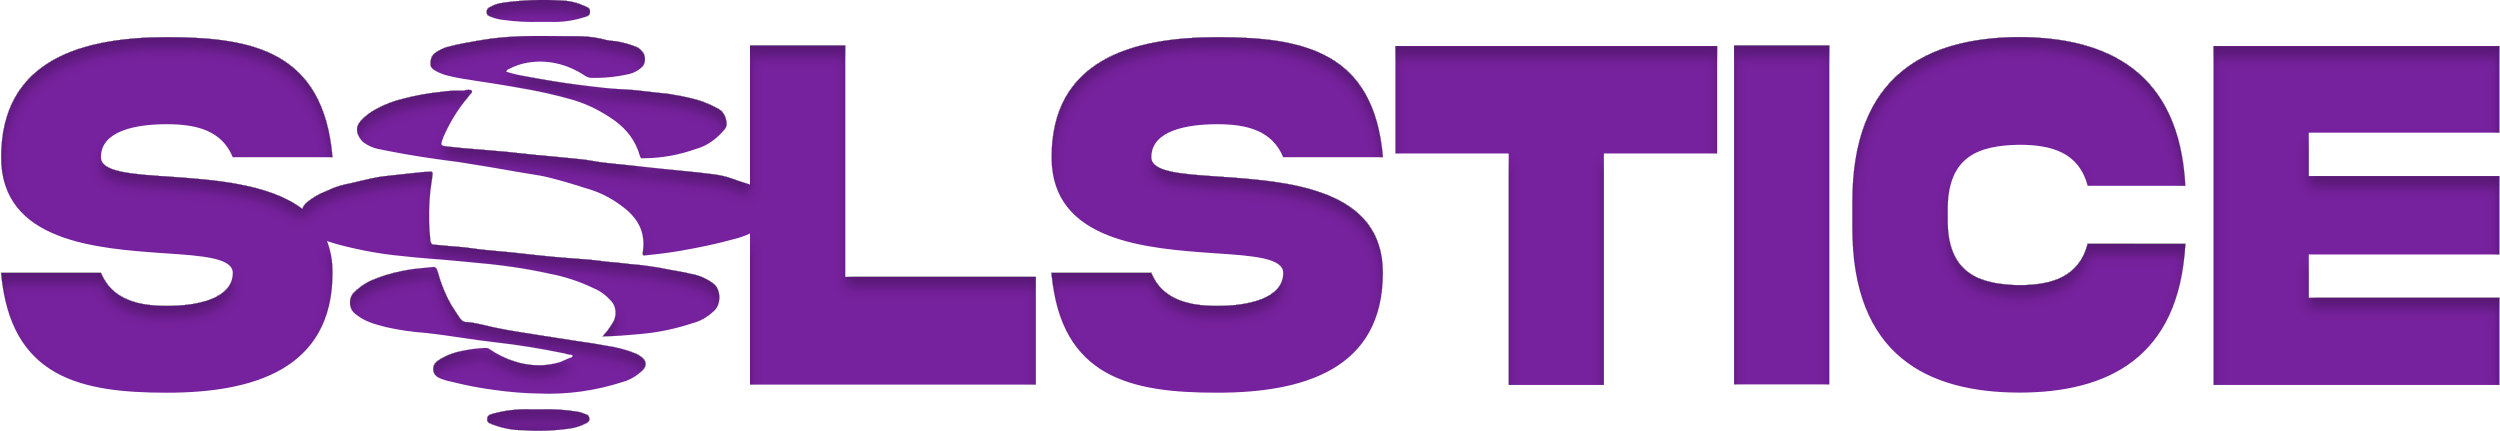
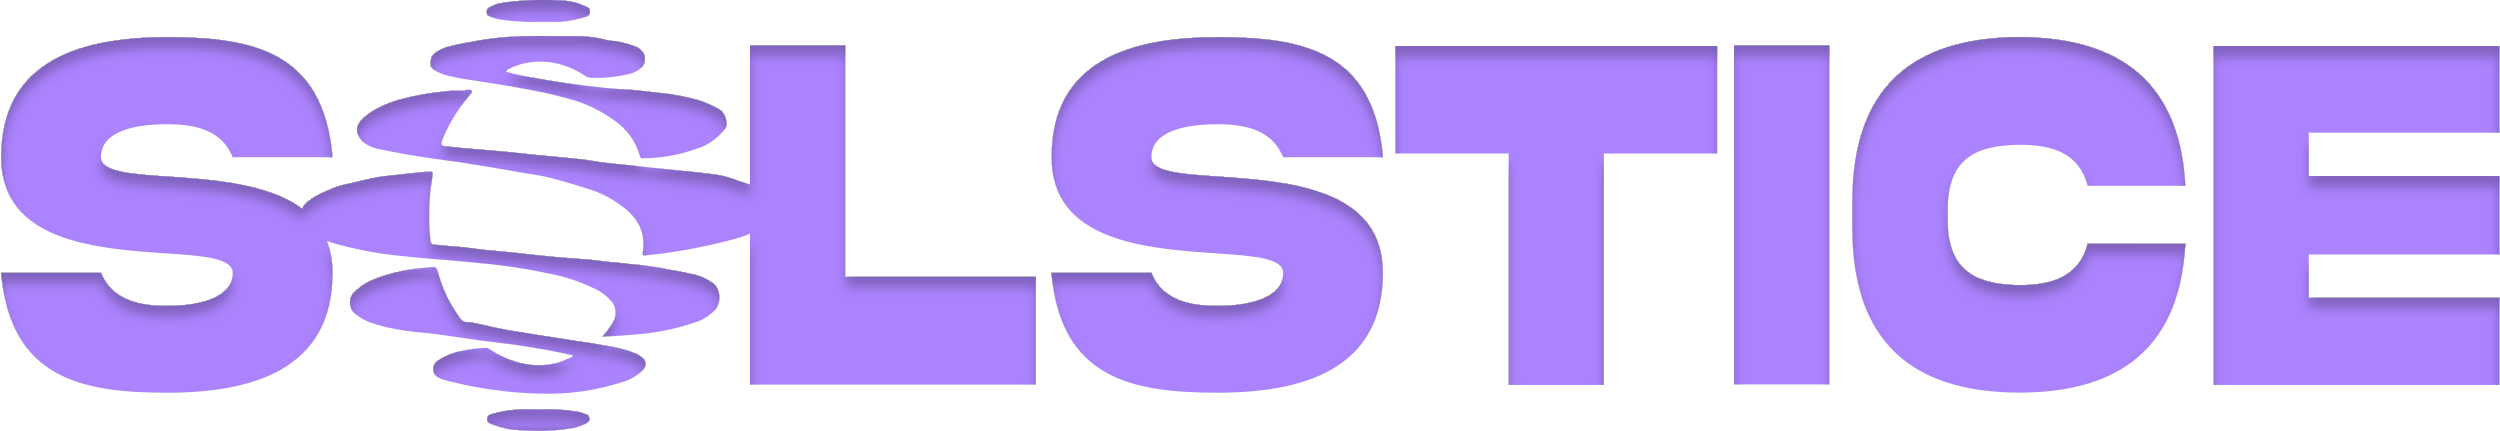
<svg xmlns="http://www.w3.org/2000/svg" width="917" height="158" viewBox="0 0 917 158" fill="none">
  <g filter="url(#filter0_i_216_1236)">
-     <path fill-rule="evenodd" clip-rule="evenodd" d="M179.669 5.967C181.381 6.731 183.156 7.192 184.952 7.34C189.106 7.923 193.281 8.149 197.455 8.016H201.79C206.064 8.213 210.338 7.612 214.497 6.23C214.584 6.199 214.676 6.17 214.768 6.139C215.516 5.896 216.357 5.622 216.393 4.35C216.429 3.099 215.582 2.742 214.88 2.445C214.78 2.403 214.683 2.362 214.591 2.32C211.79 1.013 208.863 0.303 205.908 0.214C198.823 -0.238 191.724 0.026 184.667 1.004C182.922 1.209 181.21 1.78 179.587 2.696C179.059 3.034 178.477 3.41 178.531 4.482C178.578 5.424 179.013 5.639 179.476 5.869C179.54 5.901 179.605 5.933 179.669 5.967ZM159.606 25.878C161.11 26.755 162.683 27.386 164.293 27.758C168.018 28.679 171.775 29.237 175.527 29.794L175.527 29.794C176.673 29.964 177.819 30.134 178.964 30.315L180.209 30.512C189.642 32.004 199.07 33.496 208.373 36.143C214.409 37.675 220.245 40.458 225.685 44.397C229.641 47.386 233.041 51.222 234.748 57.257C234.983 58.096 235.357 58.075 235.747 58.053C235.829 58.048 235.912 58.043 235.994 58.047C242.506 58.025 248.991 56.875 255.298 54.625C259.203 53.562 262.832 51.069 265.81 47.405C266.061 47.126 266.256 46.76 266.375 46.345C266.493 45.93 266.532 45.478 266.487 45.036C266.371 43.903 266.035 42.835 265.515 41.948C264.995 41.06 264.31 40.386 263.534 39.997C261.332 38.764 259.068 37.752 256.761 36.97C253.598 36.018 250.401 35.297 247.184 34.808C245.621 34.451 244.018 34.3 242.419 34.15L242.418 34.15C241.911 34.102 241.404 34.054 240.898 34C240.082 33.905 239.264 33.807 238.442 33.707C235.171 33.312 231.862 32.913 228.571 32.778C223.885 32.575 219.218 31.997 214.554 31.42C213.596 31.301 212.637 31.182 211.678 31.067C205.325 30.296 198.999 29.187 192.713 28.002C190.346 27.598 187.995 27.026 185.669 26.291C185.776 26.032 185.922 25.808 186.097 25.636C186.273 25.463 186.474 25.347 186.685 25.295C188.899 24.141 191.205 23.365 193.553 22.982C200.565 21.803 207.675 23.353 214.09 27.457C214.897 28.086 215.794 28.459 216.718 28.547C221.44 28.69 226.161 28.218 230.82 27.137C232.363 26.784 233.841 26.011 235.168 24.862C235.491 24.634 235.775 24.312 236.001 23.917C236.226 23.522 236.387 23.065 236.474 22.576C236.56 22.087 236.569 21.577 236.5 21.083C236.431 20.588 236.287 20.12 236.076 19.711C235.383 18.556 234.466 17.701 233.434 17.248C231.344 16.399 229.212 15.77 227.054 15.368C226.3 15.176 225.53 15.106 224.759 15.037C224.019 14.97 223.28 14.903 222.556 14.729C219.408 13.877 216.213 13.405 213.006 13.318C210.555 13.318 208.104 13.289 205.653 13.259C195.912 13.141 186.172 13.024 176.431 14.766C175.695 14.896 174.959 15.022 174.223 15.147C171.235 15.657 168.252 16.166 165.296 16.966C163.237 17.341 161.245 18.233 159.416 19.598C158.945 19.977 158.559 20.527 158.298 21.191C158.038 21.854 157.914 22.604 157.94 23.358C157.886 24.712 158.78 25.37 159.606 25.878ZM801.57 89.482C799.362 131.465 772.852 144.006 740.612 144.006C707.03 143.912 679.314 130.412 679.45 83.334V74.272C679.314 27.269 707.03 13.807 740.612 13.619C772.866 13.713 799.376 26.291 801.57 68.143H765.781C762.516 55.922 752.587 53.102 740.598 53.102C726.334 53.384 714.21 56.862 714.413 77.337V80.382C714.21 100.631 726.334 104.335 740.598 104.617C752.587 104.617 762.584 101.646 765.781 89.445L801.57 89.482ZM61.936 64.796L62.059 64.805C78.216 65.936 98.57 67.36 110.908 76.654L110.925 76.61C111.293 75.676 111.834 74.895 112.491 74.347C114.705 72.474 117.106 71.068 119.617 70.173C121.888 69.046 124.227 68.203 126.607 67.654C128.42 67.301 130.205 66.872 131.991 66.443C134.968 65.727 137.95 65.01 141.074 64.646C144.113 64.291 147.137 63.972 150.152 63.653L150.153 63.653L150.153 63.653C152.097 63.447 154.037 63.242 155.975 63.029H156.707L156.764 63.023C157.73 62.917 158.253 62.86 158.495 63.093C158.783 63.37 158.676 64.056 158.443 65.553L158.4 65.83C157.625 70.769 157.28 75.818 157.371 80.871C157.433 83.307 157.592 85.736 157.845 88.147C157.848 88.368 157.884 88.585 157.95 88.786C158.016 88.987 158.111 89.167 158.229 89.315C158.347 89.463 158.485 89.576 158.636 89.647C158.787 89.717 158.946 89.745 159.105 89.727C161.194 89.988 163.293 90.151 165.393 90.314C167.977 90.514 170.562 90.715 173.125 91.099C176.217 91.562 179.369 91.842 182.517 92.121C184.1 92.261 185.681 92.402 187.254 92.566C189.335 92.778 191.414 93.008 193.491 93.239C196.566 93.58 199.638 93.921 202.711 94.201C205.28 94.449 207.853 94.635 210.426 94.82L210.427 94.82C212.534 94.972 214.641 95.124 216.745 95.31C217.848 95.408 218.976 95.561 220.094 95.712C221.572 95.913 223.034 96.111 224.398 96.175C225.75 96.239 227.098 96.41 228.443 96.581C229.484 96.713 230.524 96.845 231.565 96.927C236.044 97.241 240.496 97.867 244.921 98.808C246.04 99.047 247.162 99.24 248.284 99.431C249.975 99.721 251.664 100.01 253.334 100.462C256.237 100.917 259.054 102.122 261.638 104.015C262.289 104.501 262.836 105.217 263.223 106.092C263.61 106.966 263.823 107.967 263.841 108.992C263.859 110.018 263.681 111.032 263.325 111.931C262.969 112.831 262.447 113.583 261.814 114.112C259.504 116.31 256.887 117.809 254.133 118.511C247.904 120.581 241.559 121.915 235.168 122.497L234.569 122.551C230.192 122.947 225.823 123.343 221.107 123.343C222.492 121.887 223.739 120.194 224.818 118.304C225.174 117.748 225.443 117.094 225.606 116.385C225.769 115.676 225.824 114.928 225.767 114.188C225.709 113.448 225.541 112.732 225.273 112.088C225.004 111.444 224.642 110.884 224.209 110.445C222.305 108.297 220.114 106.693 217.761 105.726C212.531 103.223 207.136 101.441 201.654 100.406C197.062 99.371 192.456 98.544 187.837 97.886C182.648 97.134 177.46 96.589 172.258 96.138C170.71 96.002 169.163 95.857 167.616 95.712L167.616 95.712L167.616 95.712L167.615 95.712L167.615 95.712C164.237 95.395 160.861 95.078 157.479 94.859C154.315 94.648 151.144 94.308 147.975 93.967L147.975 93.967C146.627 93.823 145.279 93.678 143.933 93.543C139.219 92.979 134.532 92.171 129.872 91.099C126.515 90.353 123.222 89.554 119.956 88.412C121.258 91.781 121.97 95.657 121.961 100.124C121.961 135.62 92.646 144.043 61.205 144.043C29.764 144.043 3.768 138.685 0.436 100.124H37.011C41.007 109.731 50.273 112.232 61.205 112.232C72.137 112.232 85.385 109.731 85.385 100.124C85.385 94.652 74.548 93.825 60.46 92.904L60.337 92.895C35.365 91.147 0.368 88.698 0.436 57.67C0.436 22.155 29.75 13.657 61.205 13.657C92.66 13.657 118.628 18.827 121.961 57.67H85.385C81.389 47.875 72.123 45.562 61.205 45.562C50.286 45.562 37.011 47.781 37.011 57.67C37.011 63.123 47.875 63.875 61.936 64.796ZM310.012 16.703V101.59H379.925V141.073H275.103V85.651C273.122 86.566 271.093 87.269 269.034 87.752C262.762 89.501 256.422 90.779 250.069 91.907C245.544 92.697 241.033 93.261 236.523 93.675C235.981 93.712 235.628 93.656 235.764 92.735C236.929 85.459 234.138 80.834 230.156 77.224C225.54 73.317 220.463 70.574 215.16 69.12C210.527 67.616 205.867 66.244 201.193 65.078C198.989 64.514 196.722 64.162 194.447 63.807L194.447 63.807L194.447 63.807C193.535 63.665 192.622 63.523 191.711 63.367L180.874 61.487C179.723 61.297 178.571 61.104 177.419 60.911L177.418 60.911L177.418 60.911L177.417 60.911L177.417 60.911L177.417 60.911L177.417 60.911L177.416 60.911C174.35 60.398 171.279 59.883 168.208 59.419C167.378 59.309 166.55 59.2 165.722 59.092L165.722 59.092L165.721 59.092L165.721 59.092L165.721 59.092L165.72 59.091C162.02 58.606 158.336 58.123 154.662 57.539L154.417 57.499L154.417 57.499L154.417 57.499L154.416 57.499L154.416 57.499L154.416 57.499C150.343 56.836 146.359 56.188 142.375 55.377L138.568 54.606C136.758 54.224 135.005 53.429 133.38 52.256C132.86 51.853 132.401 51.317 132.025 50.676C130.522 48.307 130.603 46.408 132.324 44.397C134.029 42.543 135.936 41.077 137.972 40.054C141.09 38.343 144.327 37.083 147.631 36.294C152.372 35.035 157.162 34.169 161.977 33.699C164.485 33.294 167.011 33.144 169.536 33.248C169.95 33.302 170.362 33.196 170.776 33.09C171.228 32.975 171.684 32.859 172.15 32.947C172.23 32.965 172.315 32.97 172.401 32.975C172.678 32.992 172.96 33.009 173.085 33.455C173.201 33.871 172.999 34.038 172.8 34.202C172.72 34.268 172.641 34.333 172.583 34.413C172.275 34.857 171.949 35.278 171.608 35.673C168.169 39.759 165.195 44.545 162.789 49.868C161.435 53.346 161.435 53.421 164.144 53.76C167.774 54.212 171.462 54.504 175.061 54.789C176.404 54.896 177.734 55.001 179.045 55.114C183.868 55.527 188.69 55.959 193.513 56.524C195.449 56.75 197.389 56.92 199.328 57.089L199.329 57.089L199.329 57.089L199.329 57.089L199.329 57.089L199.33 57.09L199.33 57.09L199.33 57.09L199.33 57.09L199.331 57.09L199.331 57.09C201.095 57.244 202.86 57.398 204.621 57.595C205.945 57.742 207.273 57.864 208.603 57.987C211.544 58.259 214.493 58.531 217.422 59.062C220.445 59.603 223.492 59.905 226.539 60.207C227.41 60.293 228.282 60.38 229.153 60.472C234.06 61.011 238.974 61.518 243.889 62.025C245.489 62.19 247.088 62.355 248.687 62.521C249.883 62.648 251.078 62.767 252.273 62.886C255.142 63.172 258.01 63.458 260.879 63.856C263.652 64.127 266.4 64.757 269.088 65.736C270.302 66.232 271.537 66.605 272.772 66.977C273.551 67.213 274.33 67.448 275.103 67.714V16.703H310.012ZM447.319 64.805L447.196 64.796C433.135 63.875 422.271 63.123 422.311 57.67C422.311 47.781 435.587 45.562 446.505 45.562C457.424 45.562 466.622 47.875 470.686 57.67H507.261C503.929 18.827 477.96 13.657 446.505 13.657C415.051 13.657 385.736 22.155 385.736 57.67C385.669 88.698 420.666 91.147 445.637 92.895L445.76 92.904C459.849 93.825 470.686 94.652 470.686 100.124C470.686 109.731 457.397 112.232 446.465 112.232C435.533 112.232 426.267 109.731 422.271 100.124H385.696C389.028 138.685 415.023 144.043 446.465 144.043C477.906 144.043 507.22 135.62 507.22 100.124C507.288 69.002 472.291 66.552 447.319 64.805ZM553.387 141.185V56.279H511.868V16.891H629.803V56.279H588.297V141.185H553.387ZM670.97 140.997V16.703H636.061V140.997H670.97ZM916.756 16.891H811.947V141.204H916.756V109.242H846.856V93.336H916.756V64.57H846.856V48.665H916.756V16.891ZM233.339 129.773C234.018 130.109 234.675 130.525 235.304 131.014C237.214 132.499 237.268 134.304 235.466 136.053C233.439 137.936 231.173 139.269 228.788 139.982C218.553 143.329 208.046 144.795 197.536 144.344C192.023 144.25 186.604 143.78 181.186 143.009C176.165 142.357 171.161 141.405 166.176 140.151C164.751 139.9 163.339 139.517 161.95 139.004C160.609 138.422 159.01 137.67 158.943 135.526C158.879 133.506 160.162 132.655 161.297 131.903L161.297 131.903L161.305 131.898C161.371 131.854 161.437 131.81 161.503 131.766C164.04 130.234 166.722 129.215 169.468 128.739C172.319 128.105 175.197 127.735 178.084 127.63C178.52 127.581 178.957 127.684 179.357 127.931C185.502 132.225 192.327 134.3 199.202 133.966C201.383 133.833 203.551 133.424 205.678 132.744C206.094 132.564 206.511 132.371 206.928 132.177C207.866 131.742 208.804 131.306 209.742 131.033C210.067 130.6 210.243 130.168 209.579 130.168C208.734 130.09 207.895 129.908 207.073 129.623C198.579 127.874 190.018 126.464 181.511 125.524C177.384 125.068 173.264 124.462 169.143 123.855L169.142 123.855L169.142 123.855C164.767 123.211 160.39 122.567 156.003 122.102C151.243 121.76 146.5 121.07 141.793 120.034C141.491 119.954 141.188 119.875 140.885 119.796C137.482 118.909 134.053 118.016 130.956 115.616C130.476 115.287 130.022 114.89 129.601 114.431C129.21 114.015 128.896 113.475 128.685 112.857C128.474 112.239 128.373 111.56 128.389 110.876C128.404 110.193 128.537 109.524 128.777 108.926C129.016 108.328 129.354 107.818 129.764 107.437C131.628 105.556 133.688 104.079 135.873 103.057C139.685 101.391 143.591 100.171 147.55 99.409C150.71 98.7 153.89 98.405 157.073 98.11C157.601 98.061 158.13 98.012 158.658 97.961C159.038 97.838 159.438 97.922 159.775 98.194C160.113 98.467 160.363 98.908 160.473 99.428C161.65 103.874 163.324 108.036 165.431 111.762C166.542 113.51 167.666 115.259 168.831 116.951C169.145 117.374 169.519 117.7 169.93 117.908C170.341 118.115 170.779 118.199 171.216 118.154C172.647 118.242 174.072 118.462 175.483 118.812C176.588 119.041 177.686 119.298 178.783 119.555L178.783 119.556L178.783 119.556C179.85 119.806 180.916 120.056 181.985 120.278C184.523 120.792 187.065 121.256 189.612 121.67C192.373 122.118 195.146 122.552 197.915 122.984C199.439 123.222 200.961 123.46 202.481 123.7L210.947 125.016C211.996 125.178 213.046 125.334 214.096 125.489L214.097 125.489C216.708 125.876 219.321 126.263 221.92 126.746C225.789 127.226 229.615 128.24 233.339 129.773ZM214.132 151.71C214.46 151.836 214.788 151.961 215.119 152.071C215.376 152.147 215.61 152.324 215.795 152.581C215.981 152.838 216.108 153.164 216.163 153.519C216.271 154.421 215.716 154.797 215.255 155.079C213.242 156.192 211.126 156.901 208.969 157.185C203.218 158.006 197.43 158.207 191.657 157.787C188.043 157.771 184.445 157.101 180.955 155.794C180.84 155.761 180.727 155.717 180.617 155.662C180.413 155.518 180.169 155.43 179.925 155.342C179.313 155.12 178.701 154.899 178.72 153.782C178.744 152.39 179.696 152.105 180.517 151.86C180.616 151.83 180.713 151.801 180.806 151.77C185.412 150.506 190.107 149.97 194.8 150.172H198.295C202.947 149.991 207.602 150.299 212.221 151.094C212.878 151.229 213.506 151.47 214.132 151.71Z" fill="#76219D" />
+     <path fill-rule="evenodd" clip-rule="evenodd" d="M179.669 5.967C181.381 6.731 183.156 7.192 184.952 7.34C189.106 7.923 193.281 8.149 197.455 8.016H201.79C206.064 8.213 210.338 7.612 214.497 6.23C214.584 6.199 214.676 6.17 214.768 6.139C215.516 5.896 216.357 5.622 216.393 4.35C216.429 3.099 215.582 2.742 214.88 2.445C214.78 2.403 214.683 2.362 214.591 2.32C211.79 1.013 208.863 0.303 205.908 0.214C198.823 -0.238 191.724 0.026 184.667 1.004C182.922 1.209 181.21 1.78 179.587 2.696C179.059 3.034 178.477 3.41 178.531 4.482C178.578 5.424 179.013 5.639 179.476 5.869C179.54 5.901 179.605 5.933 179.669 5.967ZM159.606 25.878C161.11 26.755 162.683 27.386 164.293 27.758C168.018 28.679 171.775 29.237 175.527 29.794L175.527 29.794C176.673 29.964 177.819 30.134 178.964 30.315L180.209 30.512C189.642 32.004 199.07 33.496 208.373 36.143C214.409 37.675 220.245 40.458 225.685 44.397C229.641 47.386 233.041 51.222 234.748 57.257C234.983 58.096 235.357 58.075 235.747 58.053C235.829 58.048 235.912 58.043 235.994 58.047C242.506 58.025 248.991 56.875 255.298 54.625C259.203 53.562 262.832 51.069 265.81 47.405C266.061 47.126 266.256 46.76 266.375 46.345C266.493 45.93 266.532 45.478 266.487 45.036C266.371 43.903 266.035 42.835 265.515 41.948C264.995 41.06 264.31 40.386 263.534 39.997C261.332 38.764 259.068 37.752 256.761 36.97C253.598 36.018 250.401 35.297 247.184 34.808C245.621 34.451 244.018 34.3 242.419 34.15L242.418 34.15C241.911 34.102 241.404 34.054 240.898 34C240.082 33.905 239.264 33.807 238.442 33.707C235.171 33.312 231.862 32.913 228.571 32.778C223.885 32.575 219.218 31.997 214.554 31.42C213.596 31.301 212.637 31.182 211.678 31.067C205.325 30.296 198.999 29.187 192.713 28.002C190.346 27.598 187.995 27.026 185.669 26.291C185.776 26.032 185.922 25.808 186.097 25.636C186.273 25.463 186.474 25.347 186.685 25.295C188.899 24.141 191.205 23.365 193.553 22.982C200.565 21.803 207.675 23.353 214.09 27.457C214.897 28.086 215.794 28.459 216.718 28.547C221.44 28.69 226.161 28.218 230.82 27.137C232.363 26.784 233.841 26.011 235.168 24.862C235.491 24.634 235.775 24.312 236.001 23.917C236.226 23.522 236.387 23.065 236.474 22.576C236.56 22.087 236.569 21.577 236.5 21.083C236.431 20.588 236.287 20.12 236.076 19.711C235.383 18.556 234.466 17.701 233.434 17.248C231.344 16.399 229.212 15.77 227.054 15.368C226.3 15.176 225.53 15.106 224.759 15.037C224.019 14.97 223.28 14.903 222.556 14.729C219.408 13.877 216.213 13.405 213.006 13.318C210.555 13.318 208.104 13.289 205.653 13.259C195.912 13.141 186.172 13.024 176.431 14.766C175.695 14.896 174.959 15.022 174.223 15.147C171.235 15.657 168.252 16.166 165.296 16.966C163.237 17.341 161.245 18.233 159.416 19.598C158.945 19.977 158.559 20.527 158.298 21.191C158.038 21.854 157.914 22.604 157.94 23.358C157.886 24.712 158.78 25.37 159.606 25.878ZM801.57 89.482C799.362 131.465 772.852 144.006 740.612 144.006C707.03 143.912 679.314 130.412 679.45 83.334V74.272C679.314 27.269 707.03 13.807 740.612 13.619C772.866 13.713 799.376 26.291 801.57 68.143H765.781C762.516 55.922 752.587 53.102 740.598 53.102C726.334 53.384 714.21 56.862 714.413 77.337V80.382C714.21 100.631 726.334 104.335 740.598 104.617C752.587 104.617 762.584 101.646 765.781 89.445L801.57 89.482ZM61.936 64.796L62.059 64.805C78.216 65.936 98.57 67.36 110.908 76.654L110.925 76.61C111.293 75.676 111.834 74.895 112.491 74.347C114.705 72.474 117.106 71.068 119.617 70.173C121.888 69.046 124.227 68.203 126.607 67.654C128.42 67.301 130.205 66.872 131.991 66.443C134.968 65.727 137.95 65.01 141.074 64.646C144.113 64.291 147.137 63.972 150.152 63.653L150.153 63.653L150.153 63.653C152.097 63.447 154.037 63.242 155.975 63.029H156.707L156.764 63.023C157.73 62.917 158.253 62.86 158.495 63.093C158.783 63.37 158.676 64.056 158.443 65.553L158.4 65.83C157.625 70.769 157.28 75.818 157.371 80.871C157.433 83.307 157.592 85.736 157.845 88.147C157.848 88.368 157.884 88.585 157.95 88.786C158.016 88.987 158.111 89.167 158.229 89.315C158.347 89.463 158.485 89.576 158.636 89.647C158.787 89.717 158.946 89.745 159.105 89.727C161.194 89.988 163.293 90.151 165.393 90.314C167.977 90.514 170.562 90.715 173.125 91.099C176.217 91.562 179.369 91.842 182.517 92.121C184.1 92.261 185.681 92.402 187.254 92.566C189.335 92.778 191.414 93.008 193.491 93.239C196.566 93.58 199.638 93.921 202.711 94.201C205.28 94.449 207.853 94.635 210.426 94.82L210.427 94.82C212.534 94.972 214.641 95.124 216.745 95.31C217.848 95.408 218.976 95.561 220.094 95.712C221.572 95.913 223.034 96.111 224.398 96.175C225.75 96.239 227.098 96.41 228.443 96.581C229.484 96.713 230.524 96.845 231.565 96.927C236.044 97.241 240.496 97.867 244.921 98.808C246.04 99.047 247.162 99.24 248.284 99.431C249.975 99.721 251.664 100.01 253.334 100.462C256.237 100.917 259.054 102.122 261.638 104.015C262.289 104.501 262.836 105.217 263.223 106.092C263.61 106.966 263.823 107.967 263.841 108.992C263.859 110.018 263.681 111.032 263.325 111.931C262.969 112.831 262.447 113.583 261.814 114.112C259.504 116.31 256.887 117.809 254.133 118.511C247.904 120.581 241.559 121.915 235.168 122.497L234.569 122.551C230.192 122.947 225.823 123.343 221.107 123.343C222.492 121.887 223.739 120.194 224.818 118.304C225.174 117.748 225.443 117.094 225.606 116.385C225.769 115.676 225.824 114.928 225.767 114.188C225.709 113.448 225.541 112.732 225.273 112.088C225.004 111.444 224.642 110.884 224.209 110.445C222.305 108.297 220.114 106.693 217.761 105.726C212.531 103.223 207.136 101.441 201.654 100.406C197.062 99.371 192.456 98.544 187.837 97.886C182.648 97.134 177.46 96.589 172.258 96.138C170.71 96.002 169.163 95.857 167.616 95.712L167.616 95.712L167.616 95.712L167.615 95.712L167.615 95.712C164.237 95.395 160.861 95.078 157.479 94.859C154.315 94.648 151.144 94.308 147.975 93.967L147.975 93.967C146.627 93.823 145.279 93.678 143.933 93.543C139.219 92.979 134.532 92.171 129.872 91.099C126.515 90.353 123.222 89.554 119.956 88.412C121.258 91.781 121.97 95.657 121.961 100.124C121.961 135.62 92.646 144.043 61.205 144.043C29.764 144.043 3.768 138.685 0.436 100.124H37.011C41.007 109.731 50.273 112.232 61.205 112.232C72.137 112.232 85.385 109.731 85.385 100.124C85.385 94.652 74.548 93.825 60.46 92.904L60.337 92.895C35.365 91.147 0.368 88.698 0.436 57.67C0.436 22.155 29.75 13.657 61.205 13.657C92.66 13.657 118.628 18.827 121.961 57.67H85.385C81.389 47.875 72.123 45.562 61.205 45.562C50.286 45.562 37.011 47.781 37.011 57.67C37.011 63.123 47.875 63.875 61.936 64.796ZM310.012 16.703V101.59H379.925V141.073H275.103V85.651C273.122 86.566 271.093 87.269 269.034 87.752C262.762 89.501 256.422 90.779 250.069 91.907C245.544 92.697 241.033 93.261 236.523 93.675C235.981 93.712 235.628 93.656 235.764 92.735C236.929 85.459 234.138 80.834 230.156 77.224C225.54 73.317 220.463 70.574 215.16 69.12C210.527 67.616 205.867 66.244 201.193 65.078C198.989 64.514 196.722 64.162 194.447 63.807L194.447 63.807L194.447 63.807C193.535 63.665 192.622 63.523 191.711 63.367L180.874 61.487C179.723 61.297 178.571 61.104 177.419 60.911L177.418 60.911L177.418 60.911L177.417 60.911L177.417 60.911L177.417 60.911L177.417 60.911L177.416 60.911C174.35 60.398 171.279 59.883 168.208 59.419C167.378 59.309 166.55 59.2 165.722 59.092L165.722 59.092L165.721 59.092L165.721 59.092L165.721 59.092L165.72 59.091C162.02 58.606 158.336 58.123 154.662 57.539L154.417 57.499L154.417 57.499L154.417 57.499L154.416 57.499L154.416 57.499L154.416 57.499C150.343 56.836 146.359 56.188 142.375 55.377L138.568 54.606C136.758 54.224 135.005 53.429 133.38 52.256C132.86 51.853 132.401 51.317 132.025 50.676C130.522 48.307 130.603 46.408 132.324 44.397C134.029 42.543 135.936 41.077 137.972 40.054C141.09 38.343 144.327 37.083 147.631 36.294C152.372 35.035 157.162 34.169 161.977 33.699C164.485 33.294 167.011 33.144 169.536 33.248C169.95 33.302 170.362 33.196 170.776 33.09C171.228 32.975 171.684 32.859 172.15 32.947C172.23 32.965 172.315 32.97 172.401 32.975C172.678 32.992 172.96 33.009 173.085 33.455C173.201 33.871 172.999 34.038 172.8 34.202C172.72 34.268 172.641 34.333 172.583 34.413C172.275 34.857 171.949 35.278 171.608 35.673C168.169 39.759 165.195 44.545 162.789 49.868C161.435 53.346 161.435 53.421 164.144 53.76C167.774 54.212 171.462 54.504 175.061 54.789C176.404 54.896 177.734 55.001 179.045 55.114C183.868 55.527 188.69 55.959 193.513 56.524C195.449 56.75 197.389 56.92 199.328 57.089L199.329 57.089L199.329 57.089L199.329 57.089L199.329 57.089L199.33 57.09L199.33 57.09L199.33 57.09L199.33 57.09L199.331 57.09L199.331 57.09C201.095 57.244 202.86 57.398 204.621 57.595C205.945 57.742 207.273 57.864 208.603 57.987C211.544 58.259 214.493 58.531 217.422 59.062C220.445 59.603 223.492 59.905 226.539 60.207C227.41 60.293 228.282 60.38 229.153 60.472C234.06 61.011 238.974 61.518 243.889 62.025C245.489 62.19 247.088 62.355 248.687 62.521C249.883 62.648 251.078 62.767 252.273 62.886C255.142 63.172 258.01 63.458 260.879 63.856C263.652 64.127 266.4 64.757 269.088 65.736C270.302 66.232 271.537 66.605 272.772 66.977C273.551 67.213 274.33 67.448 275.103 67.714V16.703H310.012ZM447.319 64.805L447.196 64.796C433.135 63.875 422.271 63.123 422.311 57.67C422.311 47.781 435.587 45.562 446.505 45.562C457.424 45.562 466.622 47.875 470.686 57.67H507.261C503.929 18.827 477.96 13.657 446.505 13.657C415.051 13.657 385.736 22.155 385.736 57.67C385.669 88.698 420.666 91.147 445.637 92.895L445.76 92.904C459.849 93.825 470.686 94.652 470.686 100.124C470.686 109.731 457.397 112.232 446.465 112.232C435.533 112.232 426.267 109.731 422.271 100.124H385.696C389.028 138.685 415.023 144.043 446.465 144.043C477.906 144.043 507.22 135.62 507.22 100.124C507.288 69.002 472.291 66.552 447.319 64.805ZM553.387 141.185V56.279H511.868V16.891H629.803V56.279H588.297V141.185H553.387ZM670.97 140.997V16.703H636.061V140.997H670.97ZM916.756 16.891H811.947V141.204H916.756V109.242H846.856V93.336H916.756V64.57H846.856V48.665H916.756V16.891ZM233.339 129.773C234.018 130.109 234.675 130.525 235.304 131.014C237.214 132.499 237.268 134.304 235.466 136.053C233.439 137.936 231.173 139.269 228.788 139.982C218.553 143.329 208.046 144.795 197.536 144.344C192.023 144.25 186.604 143.78 181.186 143.009C176.165 142.357 171.161 141.405 166.176 140.151C164.751 139.9 163.339 139.517 161.95 139.004C160.609 138.422 159.01 137.67 158.943 135.526C158.879 133.506 160.162 132.655 161.297 131.903L161.297 131.903L161.305 131.898C161.371 131.854 161.437 131.81 161.503 131.766C164.04 130.234 166.722 129.215 169.468 128.739C172.319 128.105 175.197 127.735 178.084 127.63C178.52 127.581 178.957 127.684 179.357 127.931C185.502 132.225 192.327 134.3 199.202 133.966C201.383 133.833 203.551 133.424 205.678 132.744C206.094 132.564 206.511 132.371 206.928 132.177C207.866 131.742 208.804 131.306 209.742 131.033C210.067 130.6 210.243 130.168 209.579 130.168C208.734 130.09 207.895 129.908 207.073 129.623C198.579 127.874 190.018 126.464 181.511 125.524C177.384 125.068 173.264 124.462 169.143 123.855L169.142 123.855L169.142 123.855C164.767 123.211 160.39 122.567 156.003 122.102C151.243 121.76 146.5 121.07 141.793 120.034C141.491 119.954 141.188 119.875 140.885 119.796C137.482 118.909 134.053 118.016 130.956 115.616C130.476 115.287 130.022 114.89 129.601 114.431C129.21 114.015 128.896 113.475 128.685 112.857C128.474 112.239 128.373 111.56 128.389 110.876C128.404 110.193 128.537 109.524 128.777 108.926C129.016 108.328 129.354 107.818 129.764 107.437C131.628 105.556 133.688 104.079 135.873 103.057C139.685 101.391 143.591 100.171 147.55 99.409C150.71 98.7 153.89 98.405 157.073 98.11C157.601 98.061 158.13 98.012 158.658 97.961C159.038 97.838 159.438 97.922 159.775 98.194C160.113 98.467 160.363 98.908 160.473 99.428C161.65 103.874 163.324 108.036 165.431 111.762C166.542 113.51 167.666 115.259 168.831 116.951C169.145 117.374 169.519 117.7 169.93 117.908C170.341 118.115 170.779 118.199 171.216 118.154C172.647 118.242 174.072 118.462 175.483 118.812C176.588 119.041 177.686 119.298 178.783 119.555L178.783 119.556L178.783 119.556C179.85 119.806 180.916 120.056 181.985 120.278C184.523 120.792 187.065 121.256 189.612 121.67C192.373 122.118 195.146 122.552 197.915 122.984C199.439 123.222 200.961 123.46 202.481 123.7L210.947 125.016C211.996 125.178 213.046 125.334 214.096 125.489L214.097 125.489C216.708 125.876 219.321 126.263 221.92 126.746C225.789 127.226 229.615 128.24 233.339 129.773ZM214.132 151.71C214.46 151.836 214.788 151.961 215.119 152.071C215.376 152.147 215.61 152.324 215.795 152.581C215.981 152.838 216.108 153.164 216.163 153.519C216.271 154.421 215.716 154.797 215.255 155.079C213.242 156.192 211.126 156.901 208.969 157.185C203.218 158.006 197.43 158.207 191.657 157.787C188.043 157.771 184.445 157.101 180.955 155.794C180.84 155.761 180.727 155.717 180.617 155.662C180.413 155.518 180.169 155.43 179.925 155.342C179.313 155.12 178.701 154.899 178.72 153.782C178.744 152.39 179.696 152.105 180.517 151.86C180.616 151.83 180.713 151.801 180.806 151.77C185.412 150.506 190.107 149.97 194.8 150.172H198.295C202.947 149.991 207.602 150.299 212.221 151.094C212.878 151.229 213.506 151.47 214.132 151.71Z" fill="#AB83FE" />
  </g>
  <defs>
    <filter id="filter0_i_216_1236" x="0.436" y="0" width="916.32" height="162" filterUnits="userSpaceOnUse" color-interpolation-filters="sRGB">
      <feFlood flood-opacity="0" result="BackgroundImageFix" />
      <feBlend mode="normal" in="SourceGraphic" in2="BackgroundImageFix" result="shape" />
      <feColorMatrix in="SourceAlpha" type="matrix" values="0 0 0 0 0 0 0 0 0 0 0 0 0 0 0 0 0 0 127 0" result="hardAlpha" />
      <feOffset dy="4" />
      <feGaussianBlur stdDeviation="2" />
      <feComposite in2="hardAlpha" operator="arithmetic" k2="-1" k3="1" />
      <feColorMatrix type="matrix" values="0 0 0 0 0 0 0 0 0 0 0 0 0 0 0 0 0 0 0.25 0" />
      <feBlend mode="normal" in2="shape" result="effect1_innerShadow_216_1236" />
    </filter>
  </defs>
</svg>
